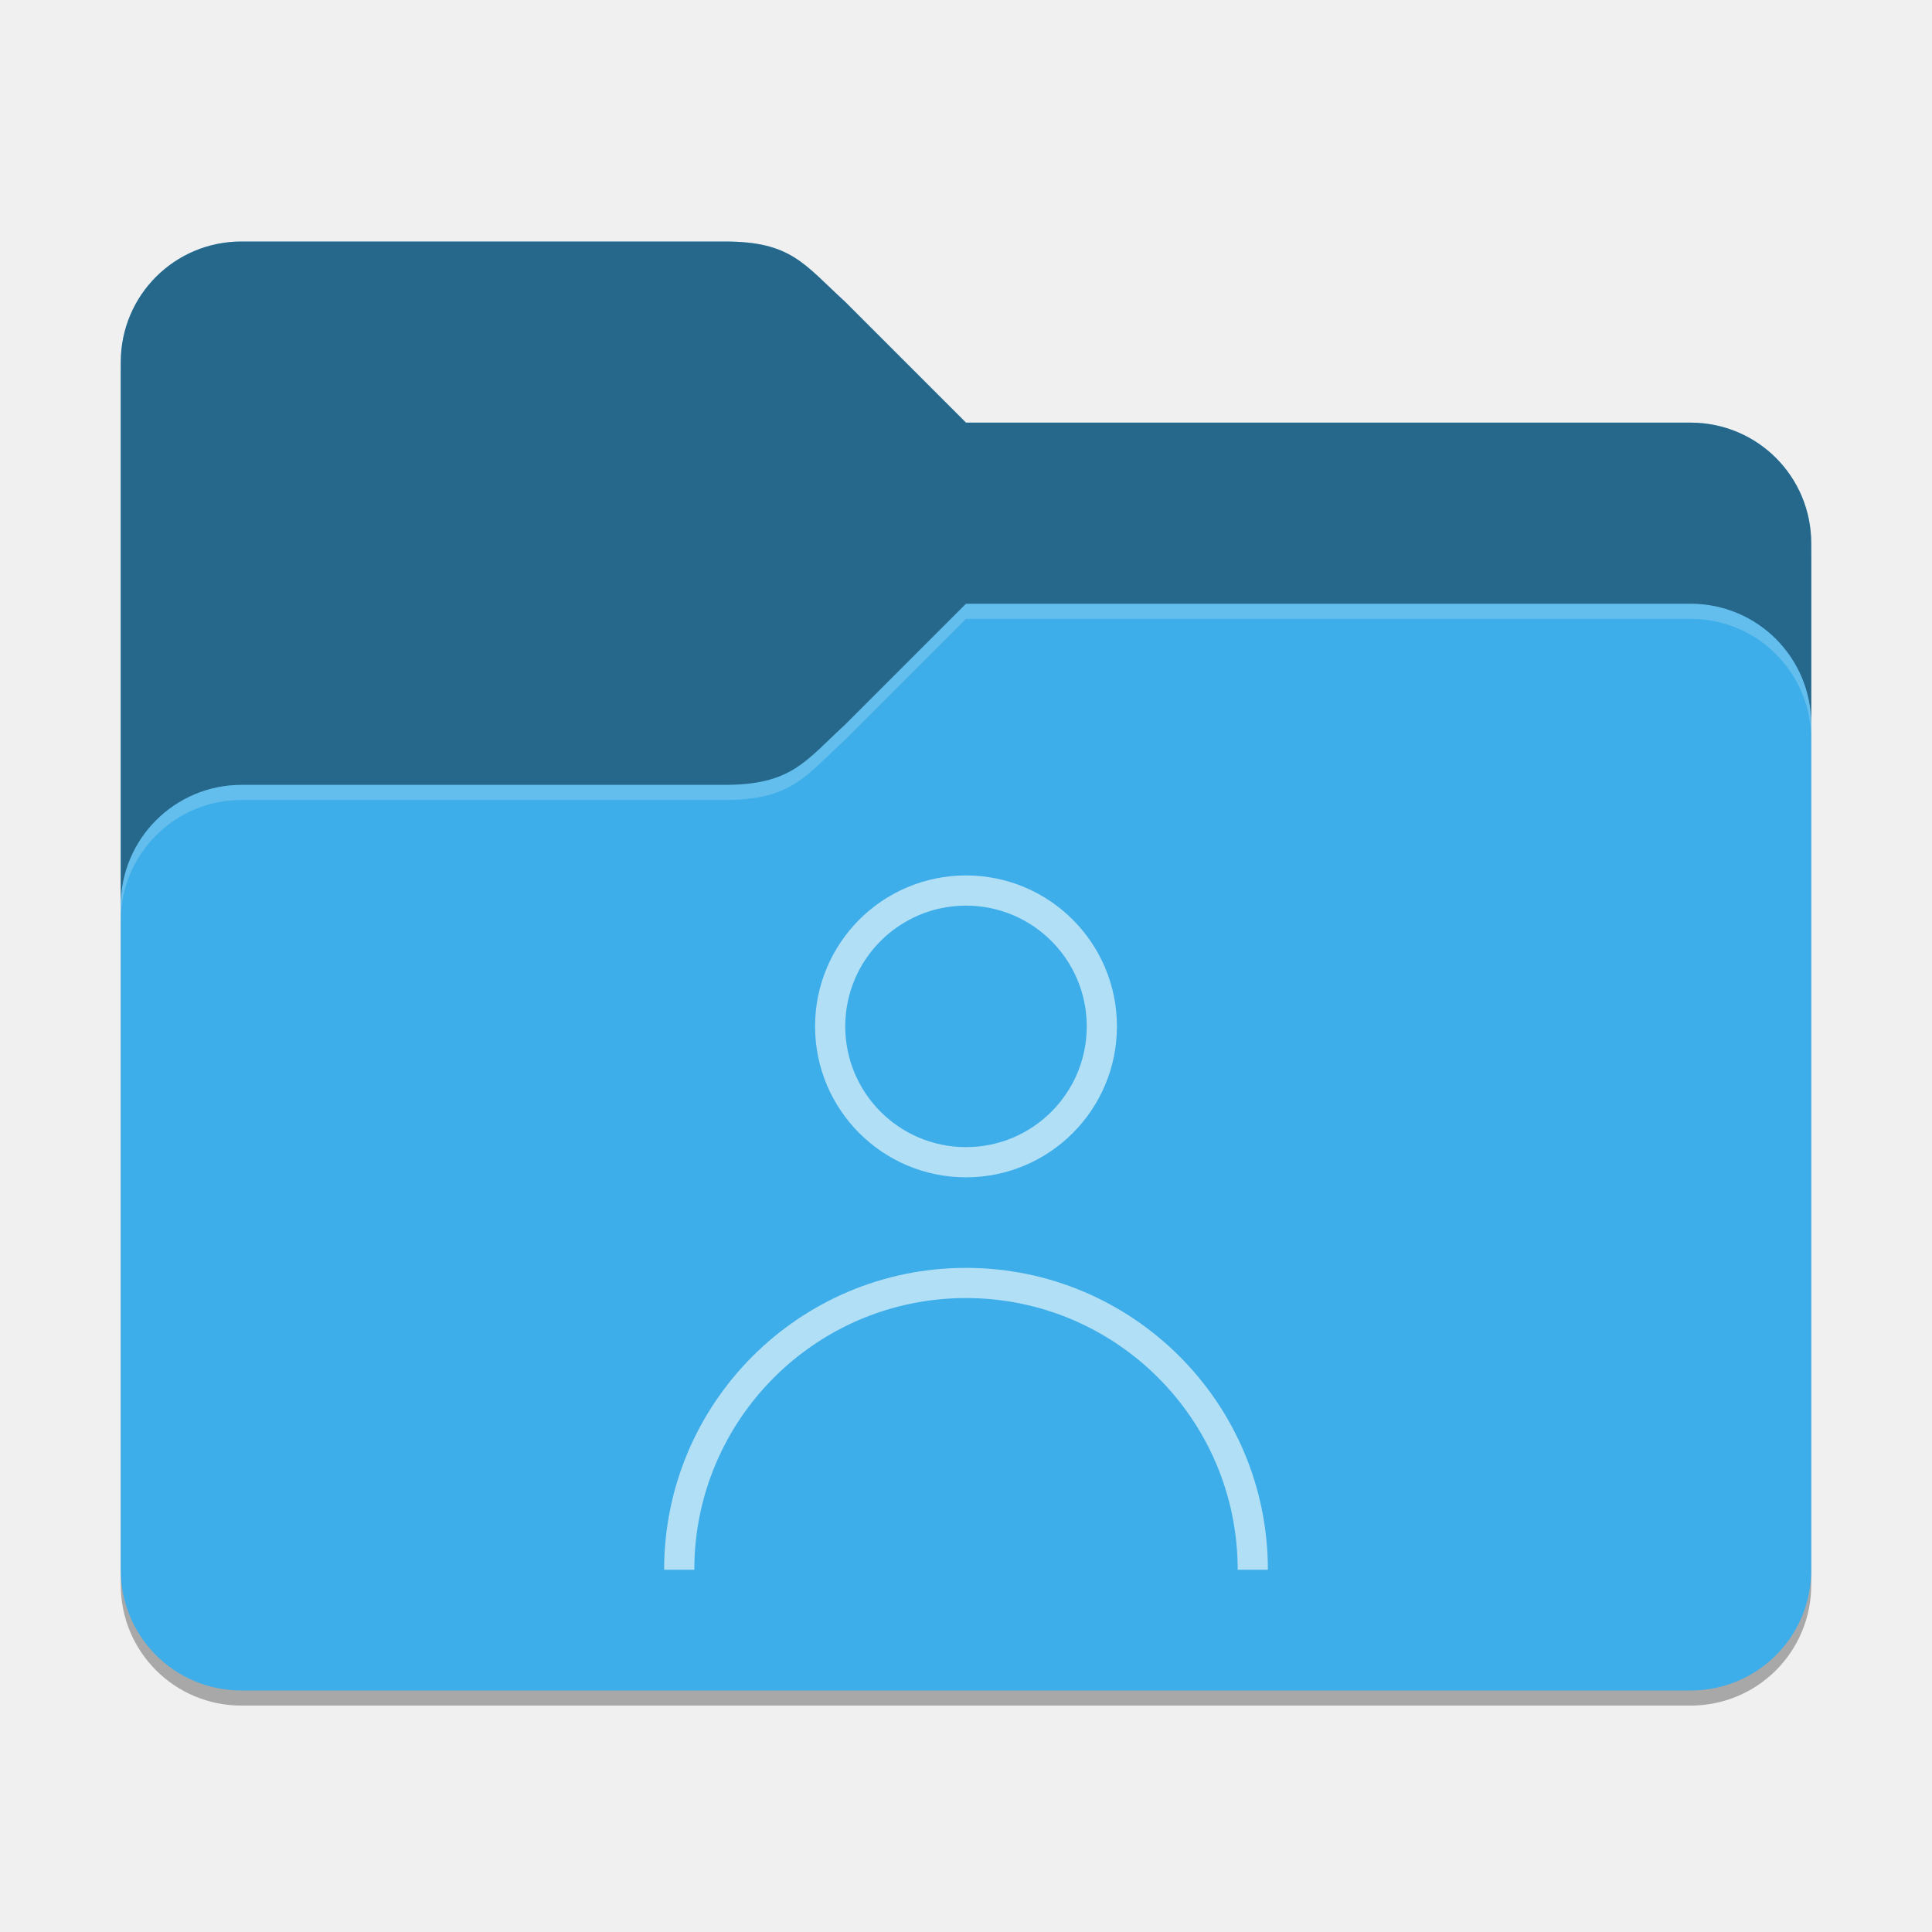
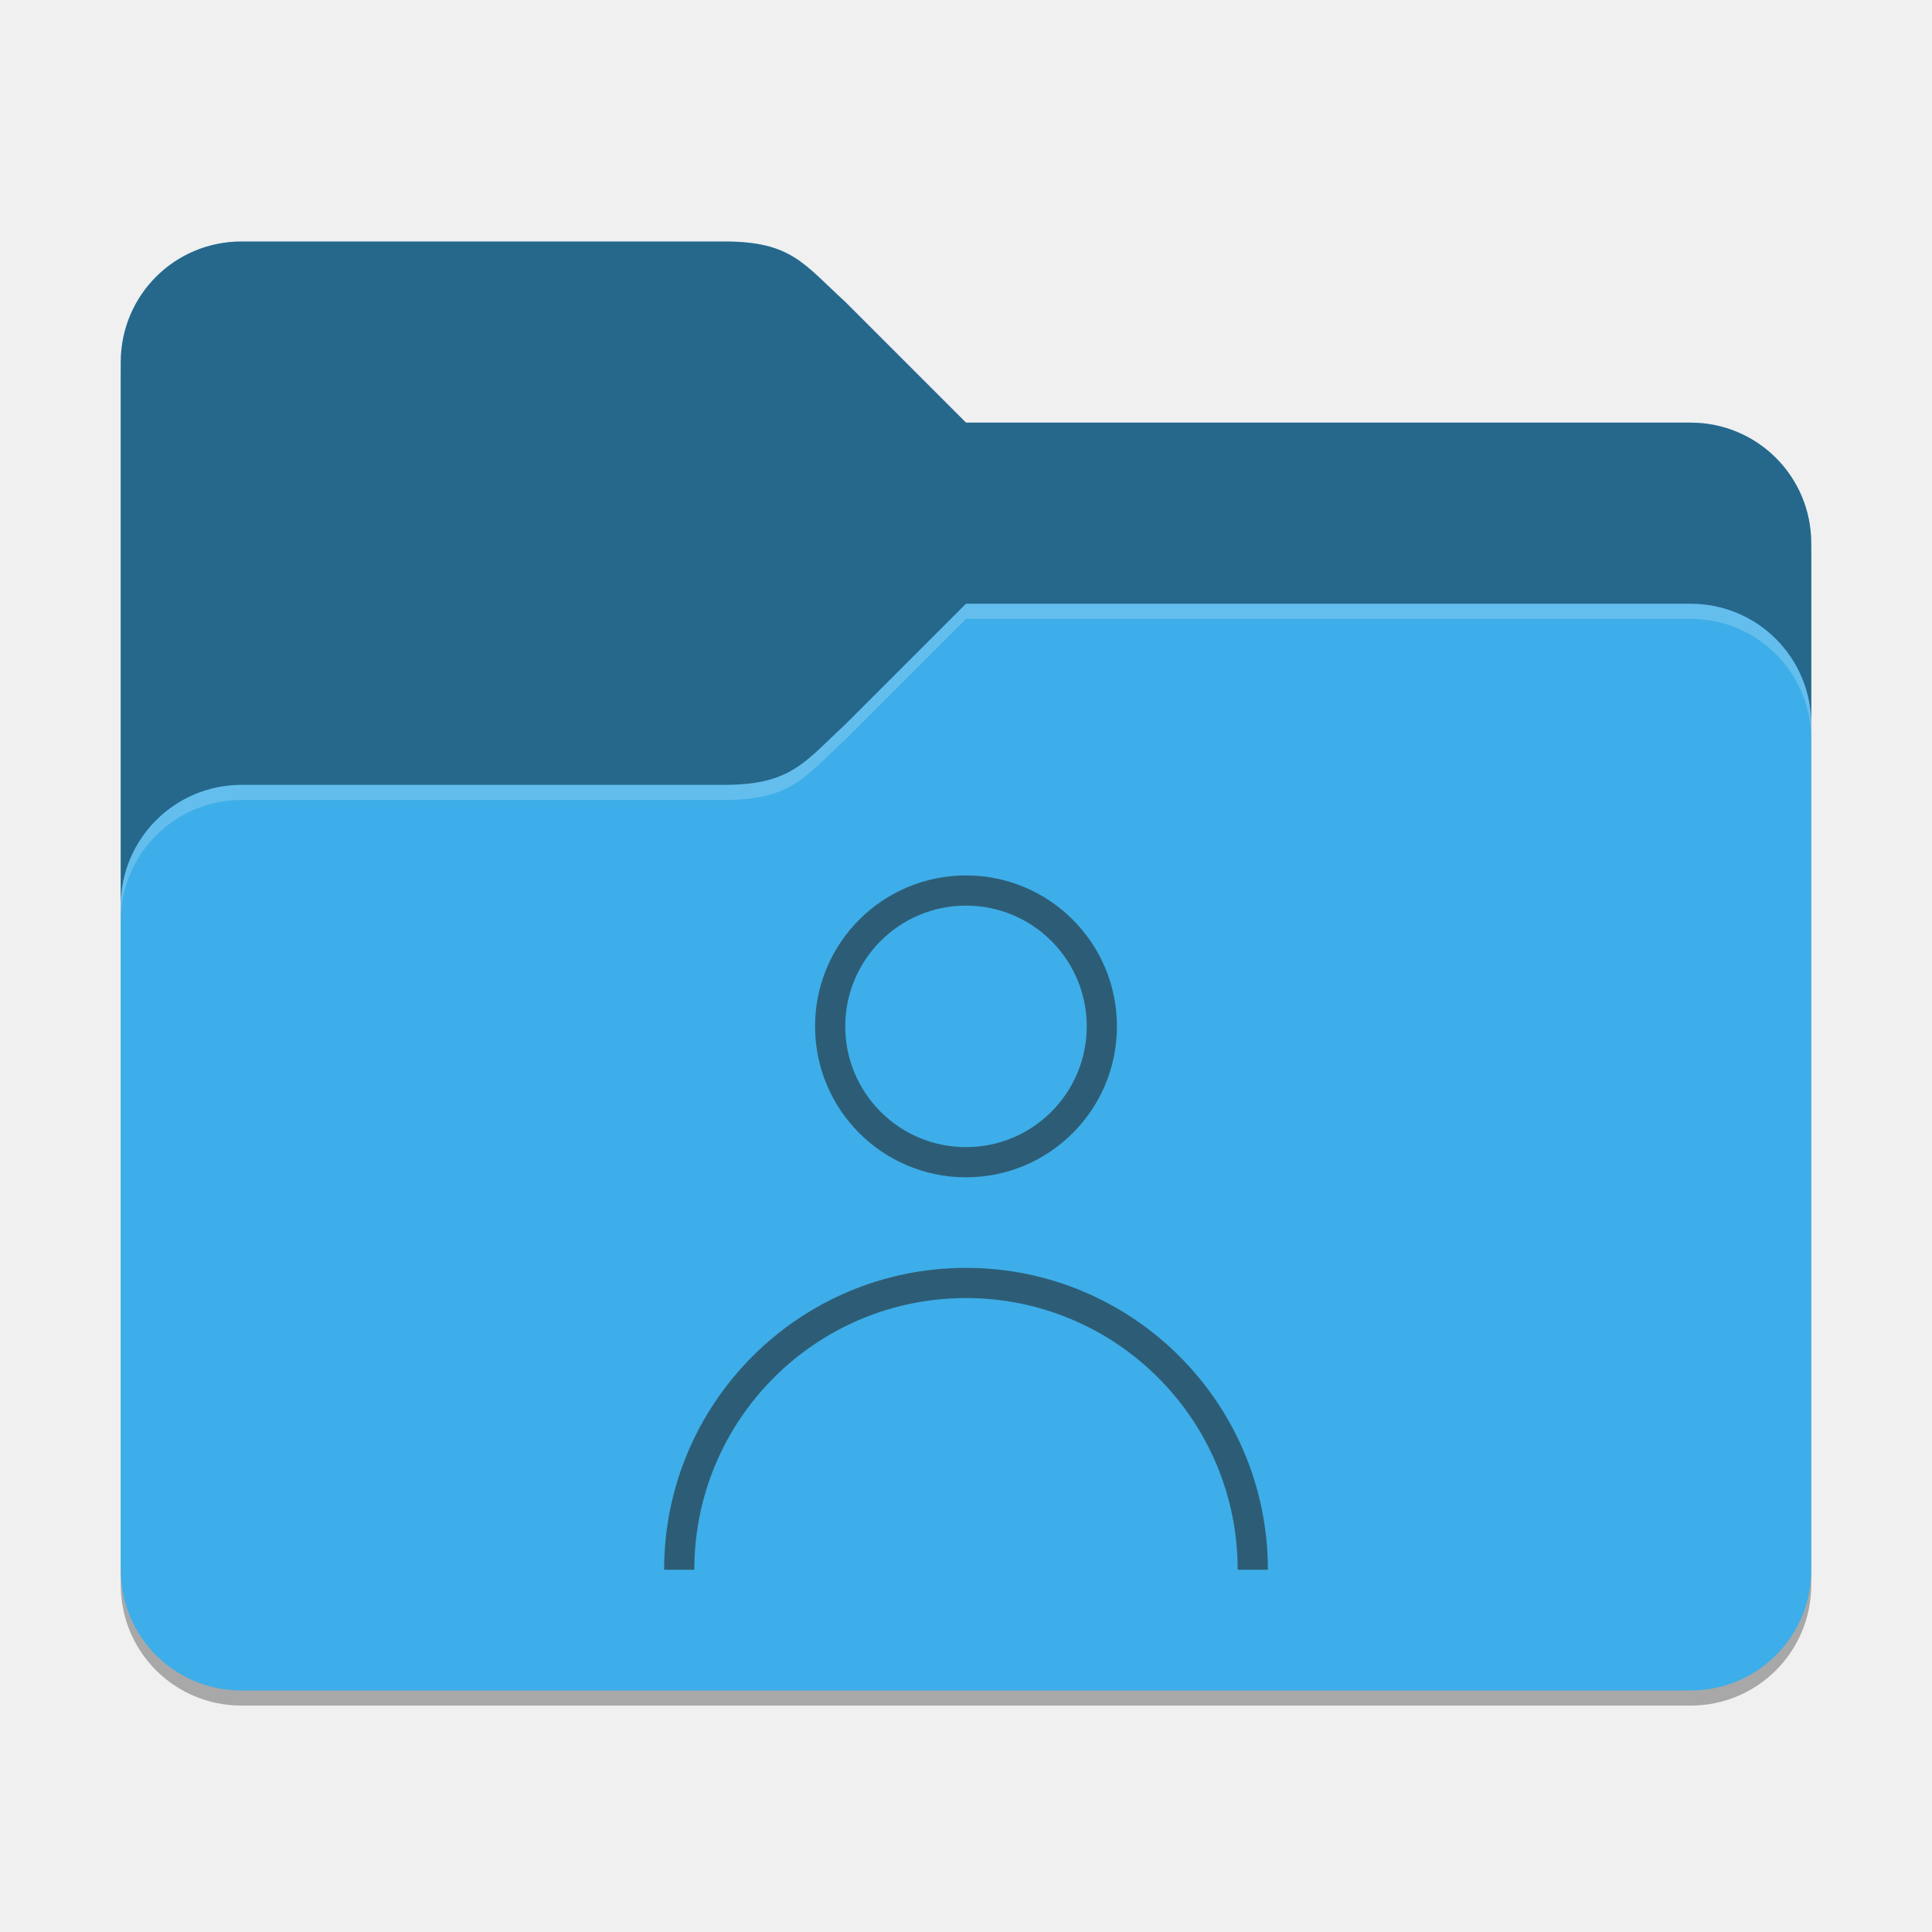
<svg xmlns="http://www.w3.org/2000/svg" width="128" height="128" viewBox="0 0 128 128" version="1.1" id="svg5">
  <defs id="defs2">
    <style id="current-color-scheme" type="text/css">
+          .ColorScheme-Text { color:#232629; }
         .ColorScheme-Highlight { color:#3daee9; }
     </style>
  </defs>
  <path d="m 16,17 c -4.432,0 -8,3.568 -8,8 v 80 c 0,4.432 3.568,8 8,8 h 96 c 4.432,0 8,-3.568 8,-8 V 37 c 0,-4.432 -3.568,-8 -8,-8 H 64 l -8,-8 c -2.717,-2.64 -3.568,-4 -8,-4 z" style="opacity:0.3;fill:#000000;stroke-width:4" id="path1016" />
  <path id="rect184" style="fill:currentColor;fill-opacity:1;stroke-width:4" class="ColorScheme-Highlight" d="m 16,16 c -4.432,0 -8,3.568 -8,8 v 80 c 0,4.432 3.568,8 8,8 h 96 c 4.432,0 8,-3.568 8,-8 V 36 c 0,-4.432 -3.568,-8 -8,-8 H 64 l -8,-8 c -2.755,-2.517 -3.568,-4 -8,-4 z" />
  <path id="path1511" style="opacity:0.4;fill:#000000;fill-opacity:1;stroke-width:2" d="m 16,16 c -4.432,0 -8,3.568 -8,8 v 36 c 0,-4.418 3.582,-8 8,-8 h 32 c 4.432,0 5.333,-1.544 8,-4 l 8,-8 h 48 c 4.432,0 8,3.568 8,8 V 36 c 0,-4.432 -3.568,-8 -8,-8 H 64 l -8,-8 c -2.755,-2.517 -3.568,-4 -8,-4 z" />
  <path id="path3081" style="opacity:0.2;fill:#ffffff;stroke-width:4" d="m 64,40 -8,8 c -2.667,2.456 -3.568,4 -8,4 H 16 c -4.418,0 -8,3.582 -8,8 v 1 c 0,-4.418 3.582,-8 8,-8 h 32 c 4.432,0 5.333,-1.544 8,-4 l 8,-8 h 48 c 4.432,0 8,3.568 8,8 v -1 c 0,-4.432 -3.568,-8 -8,-8 z" />
-   <path id="path243" style="opacity:0.6;fill:#ffffff;stroke-width:5;stroke-linecap:round;stroke-linejoin:round" d="M 64,58 A 10,10 0 0 0 54,68 10,10 0 0 0 64,78 10,10 0 0 0 74,68 10,10 0 0 0 64,58 Z m 0,2 a 8,8 0 0 1 8,8 8,8 0 0 1 -8,8 8,8 0 0 1 -8,-8 8,8 0 0 1 8,-8 z m 0,24 a 20,20 0 0 0 -20,20 h 2 a 18,18 0 0 1 18,-18 18,18 0 0 1 18,18 h 2 A 20,20 0 0 0 64,84 Z" />
+   <path id="path243" style="opacity:0.6;fill:currentColor;stroke-width:5;stroke-linecap:round;stroke-linejoin:round" d="M 64,58 A 10,10 0 0 0 54,68 10,10 0 0 0 64,78 10,10 0 0 0 74,68 10,10 0 0 0 64,58 Z m 0,2 a 8,8 0 0 1 8,8 8,8 0 0 1 -8,8 8,8 0 0 1 -8,-8 8,8 0 0 1 8,-8 z m 0,24 a 20,20 0 0 0 -20,20 h 2 a 18,18 0 0 1 18,-18 18,18 0 0 1 18,18 h 2 A 20,20 0 0 0 64,84 Z" class="ColorScheme-Text" />
</svg>
